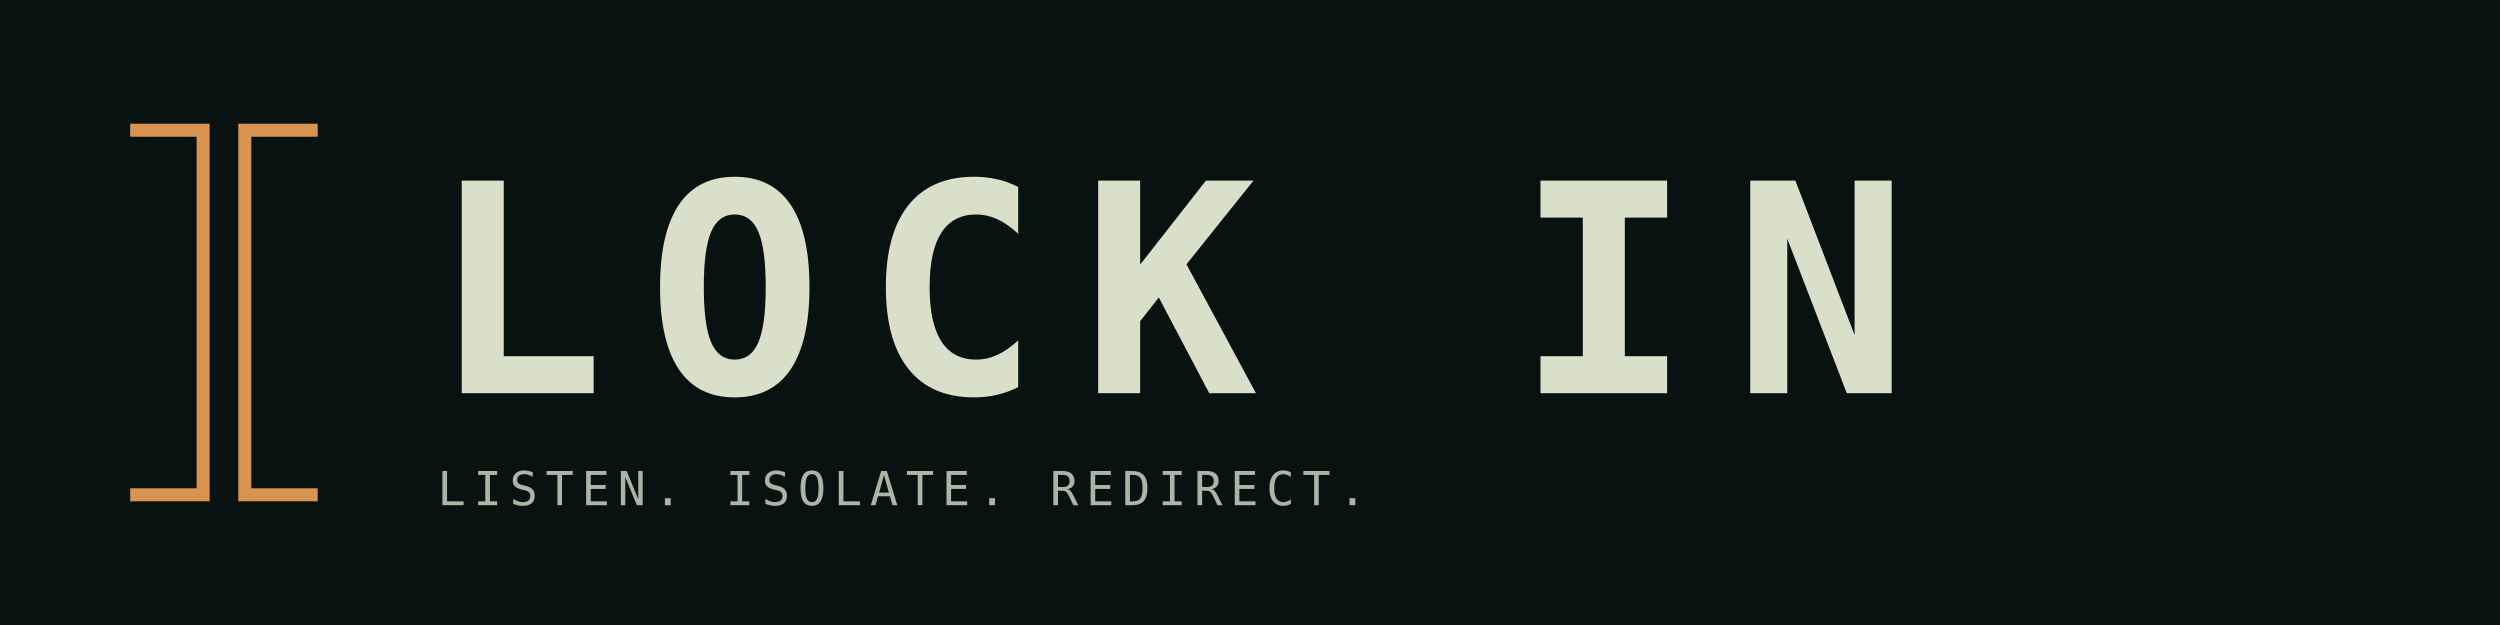
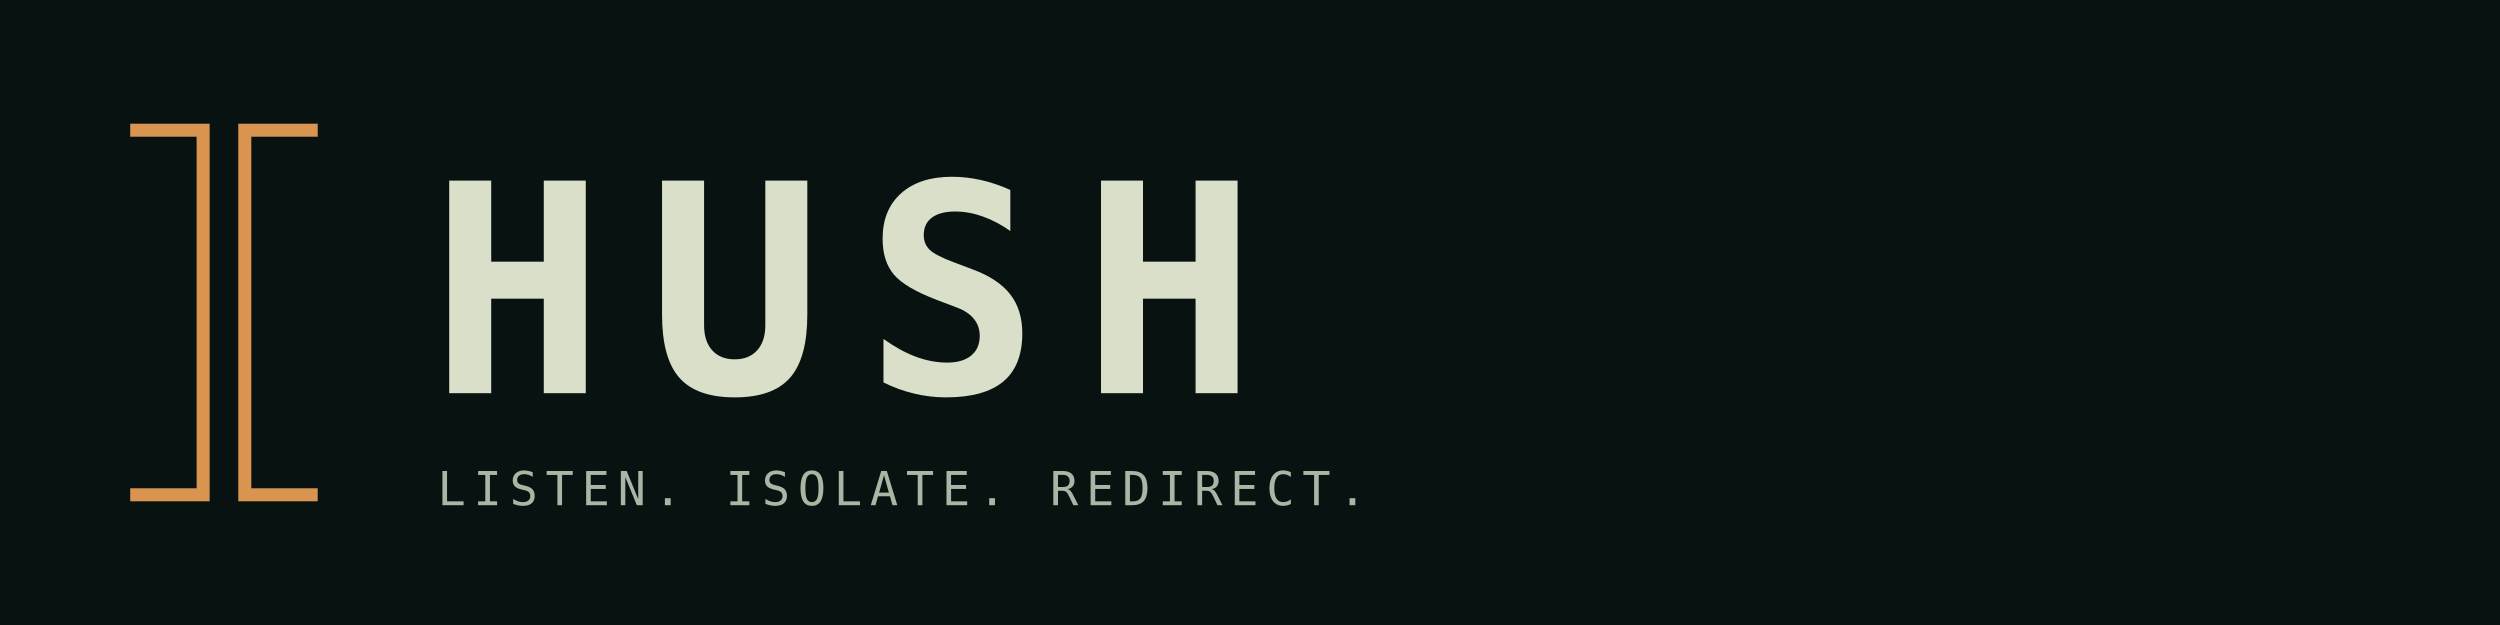
<svg xmlns="http://www.w3.org/2000/svg" width="960" height="240" viewBox="0 0 960 240">
  <rect width="960" height="240" fill="#081211" />
  <path d="M50 50H78V190H50M122 50H94V190H122" fill="none" stroke="#d99450" stroke-width="5" />
-   <text x="165" y="151" fill="#d9dfc9" font-family="monospace" font-size="112" font-weight="bold" letter-spacing="16">LOCK IN</text>
+   <text x="165" y="151" fill="#d9dfc9" font-family="monospace" font-size="112" font-weight="bold" letter-spacing="16">HUSH</text>
  <text x="168" y="194" fill="#a7b7a5" font-family="monospace" font-size="18" letter-spacing="3">LISTEN. ISOLATE. REDIRECT.</text>
</svg>
